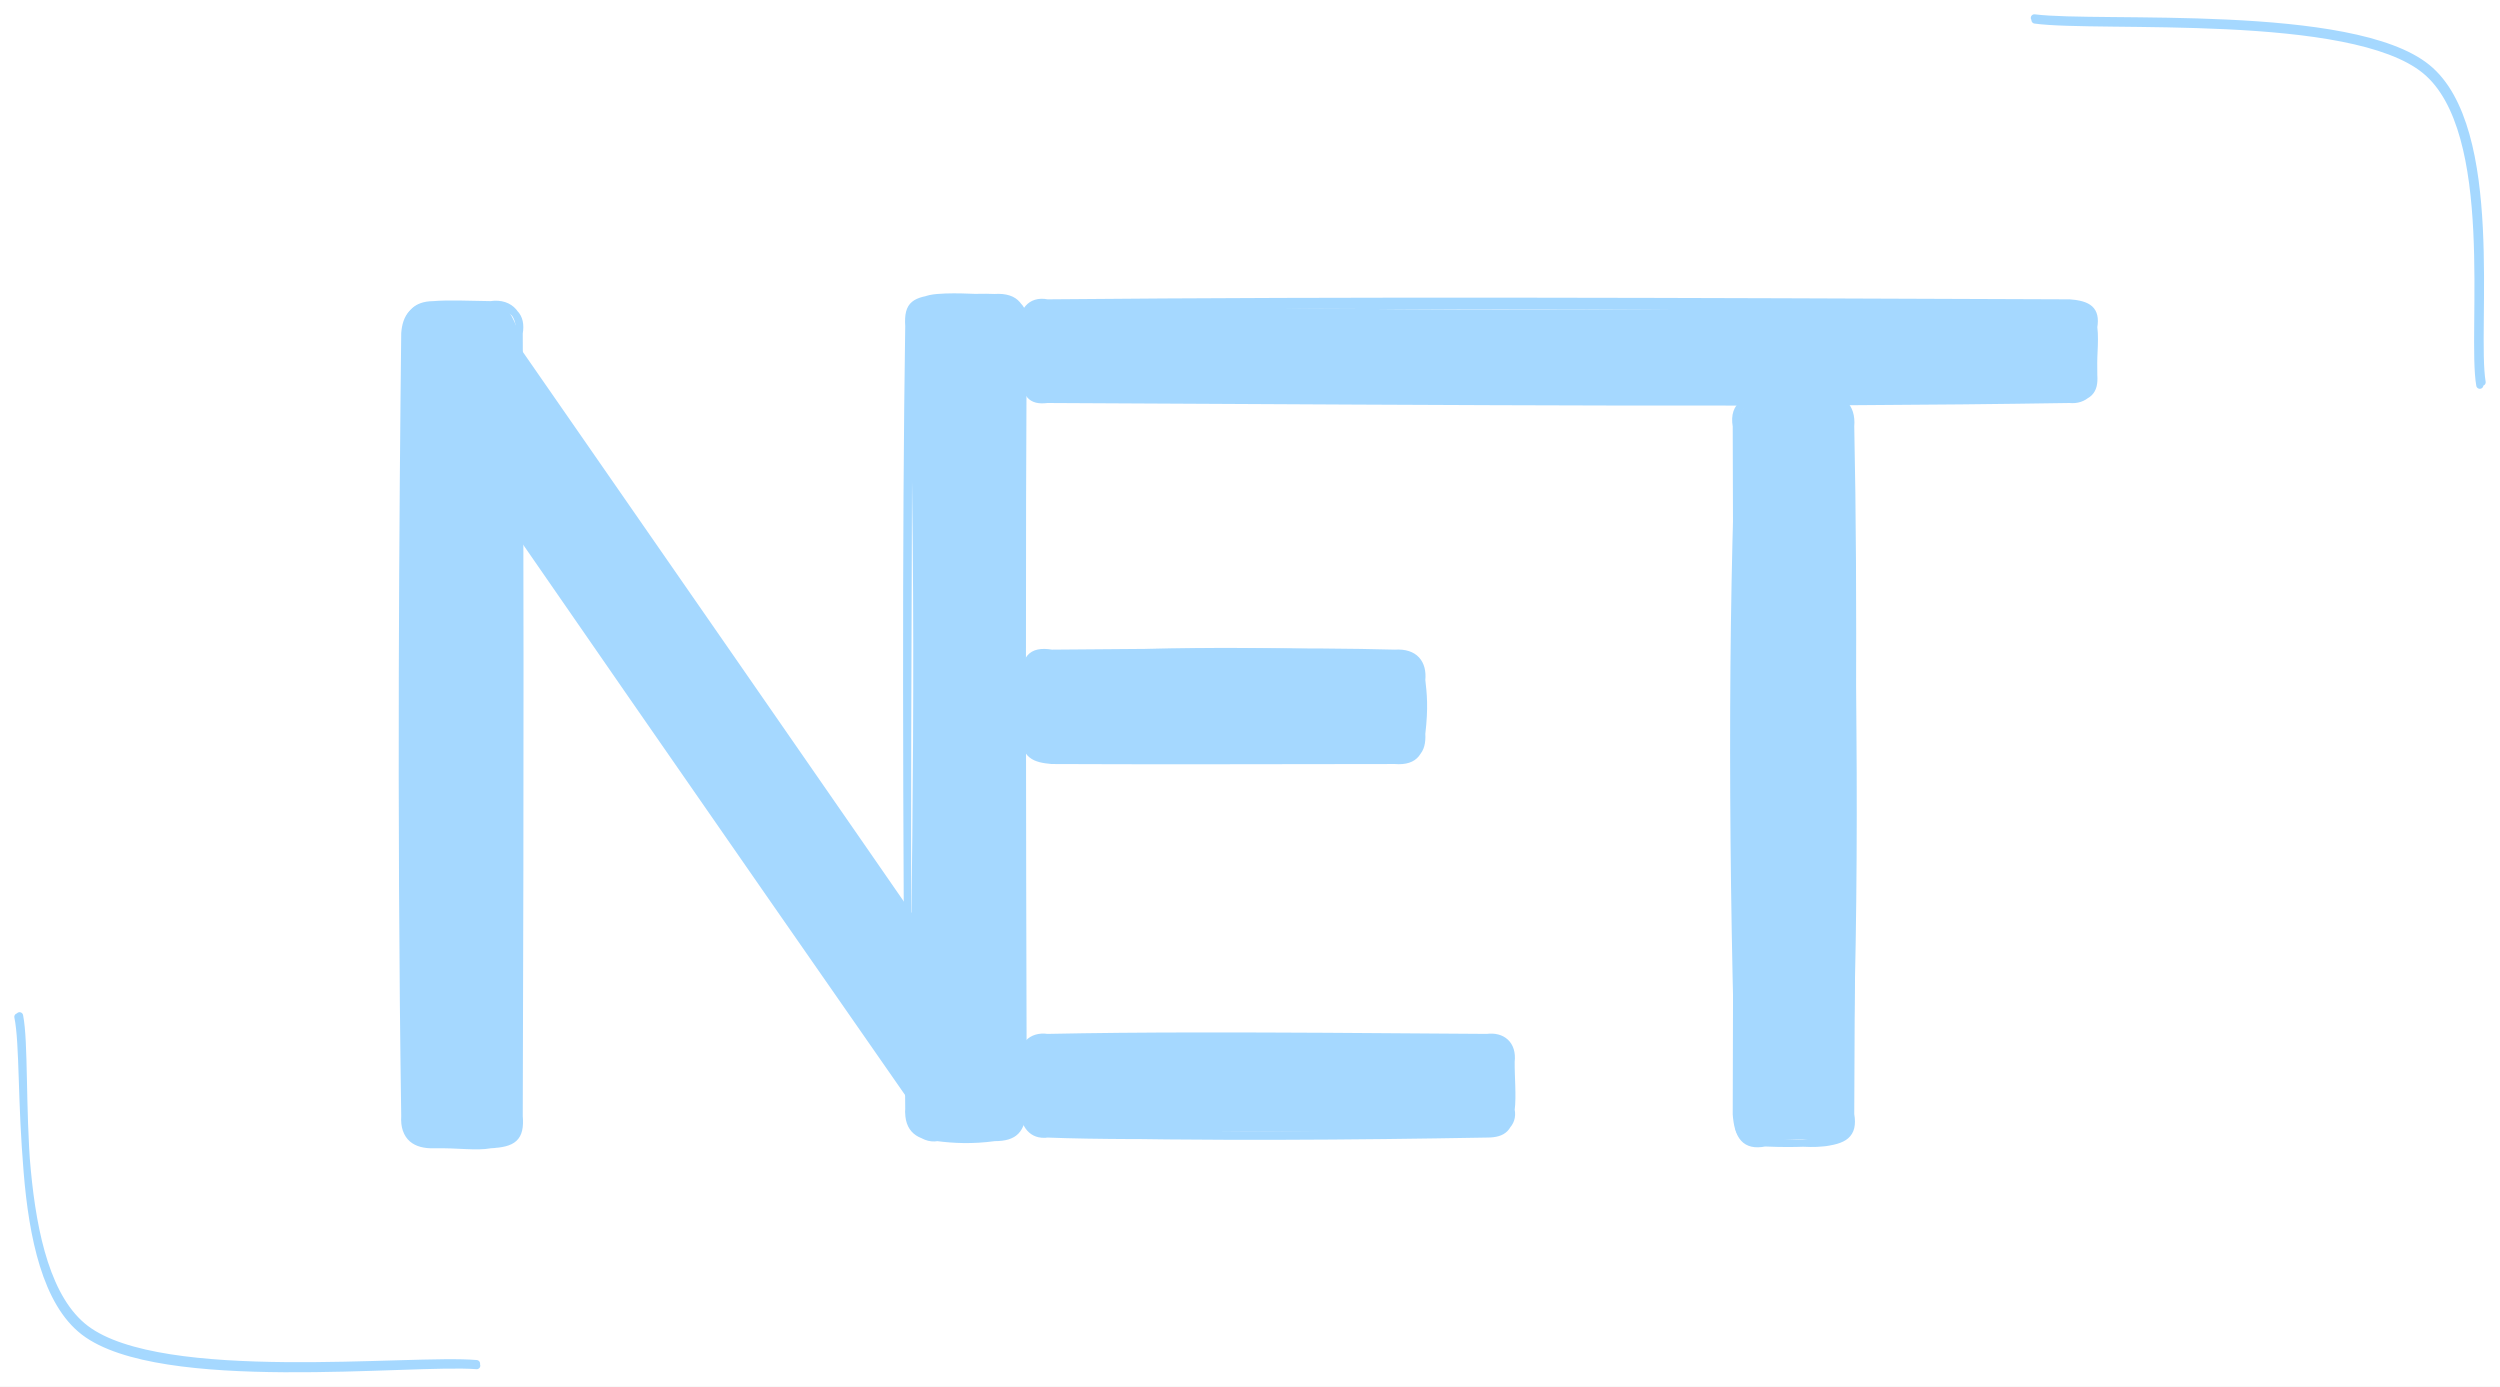
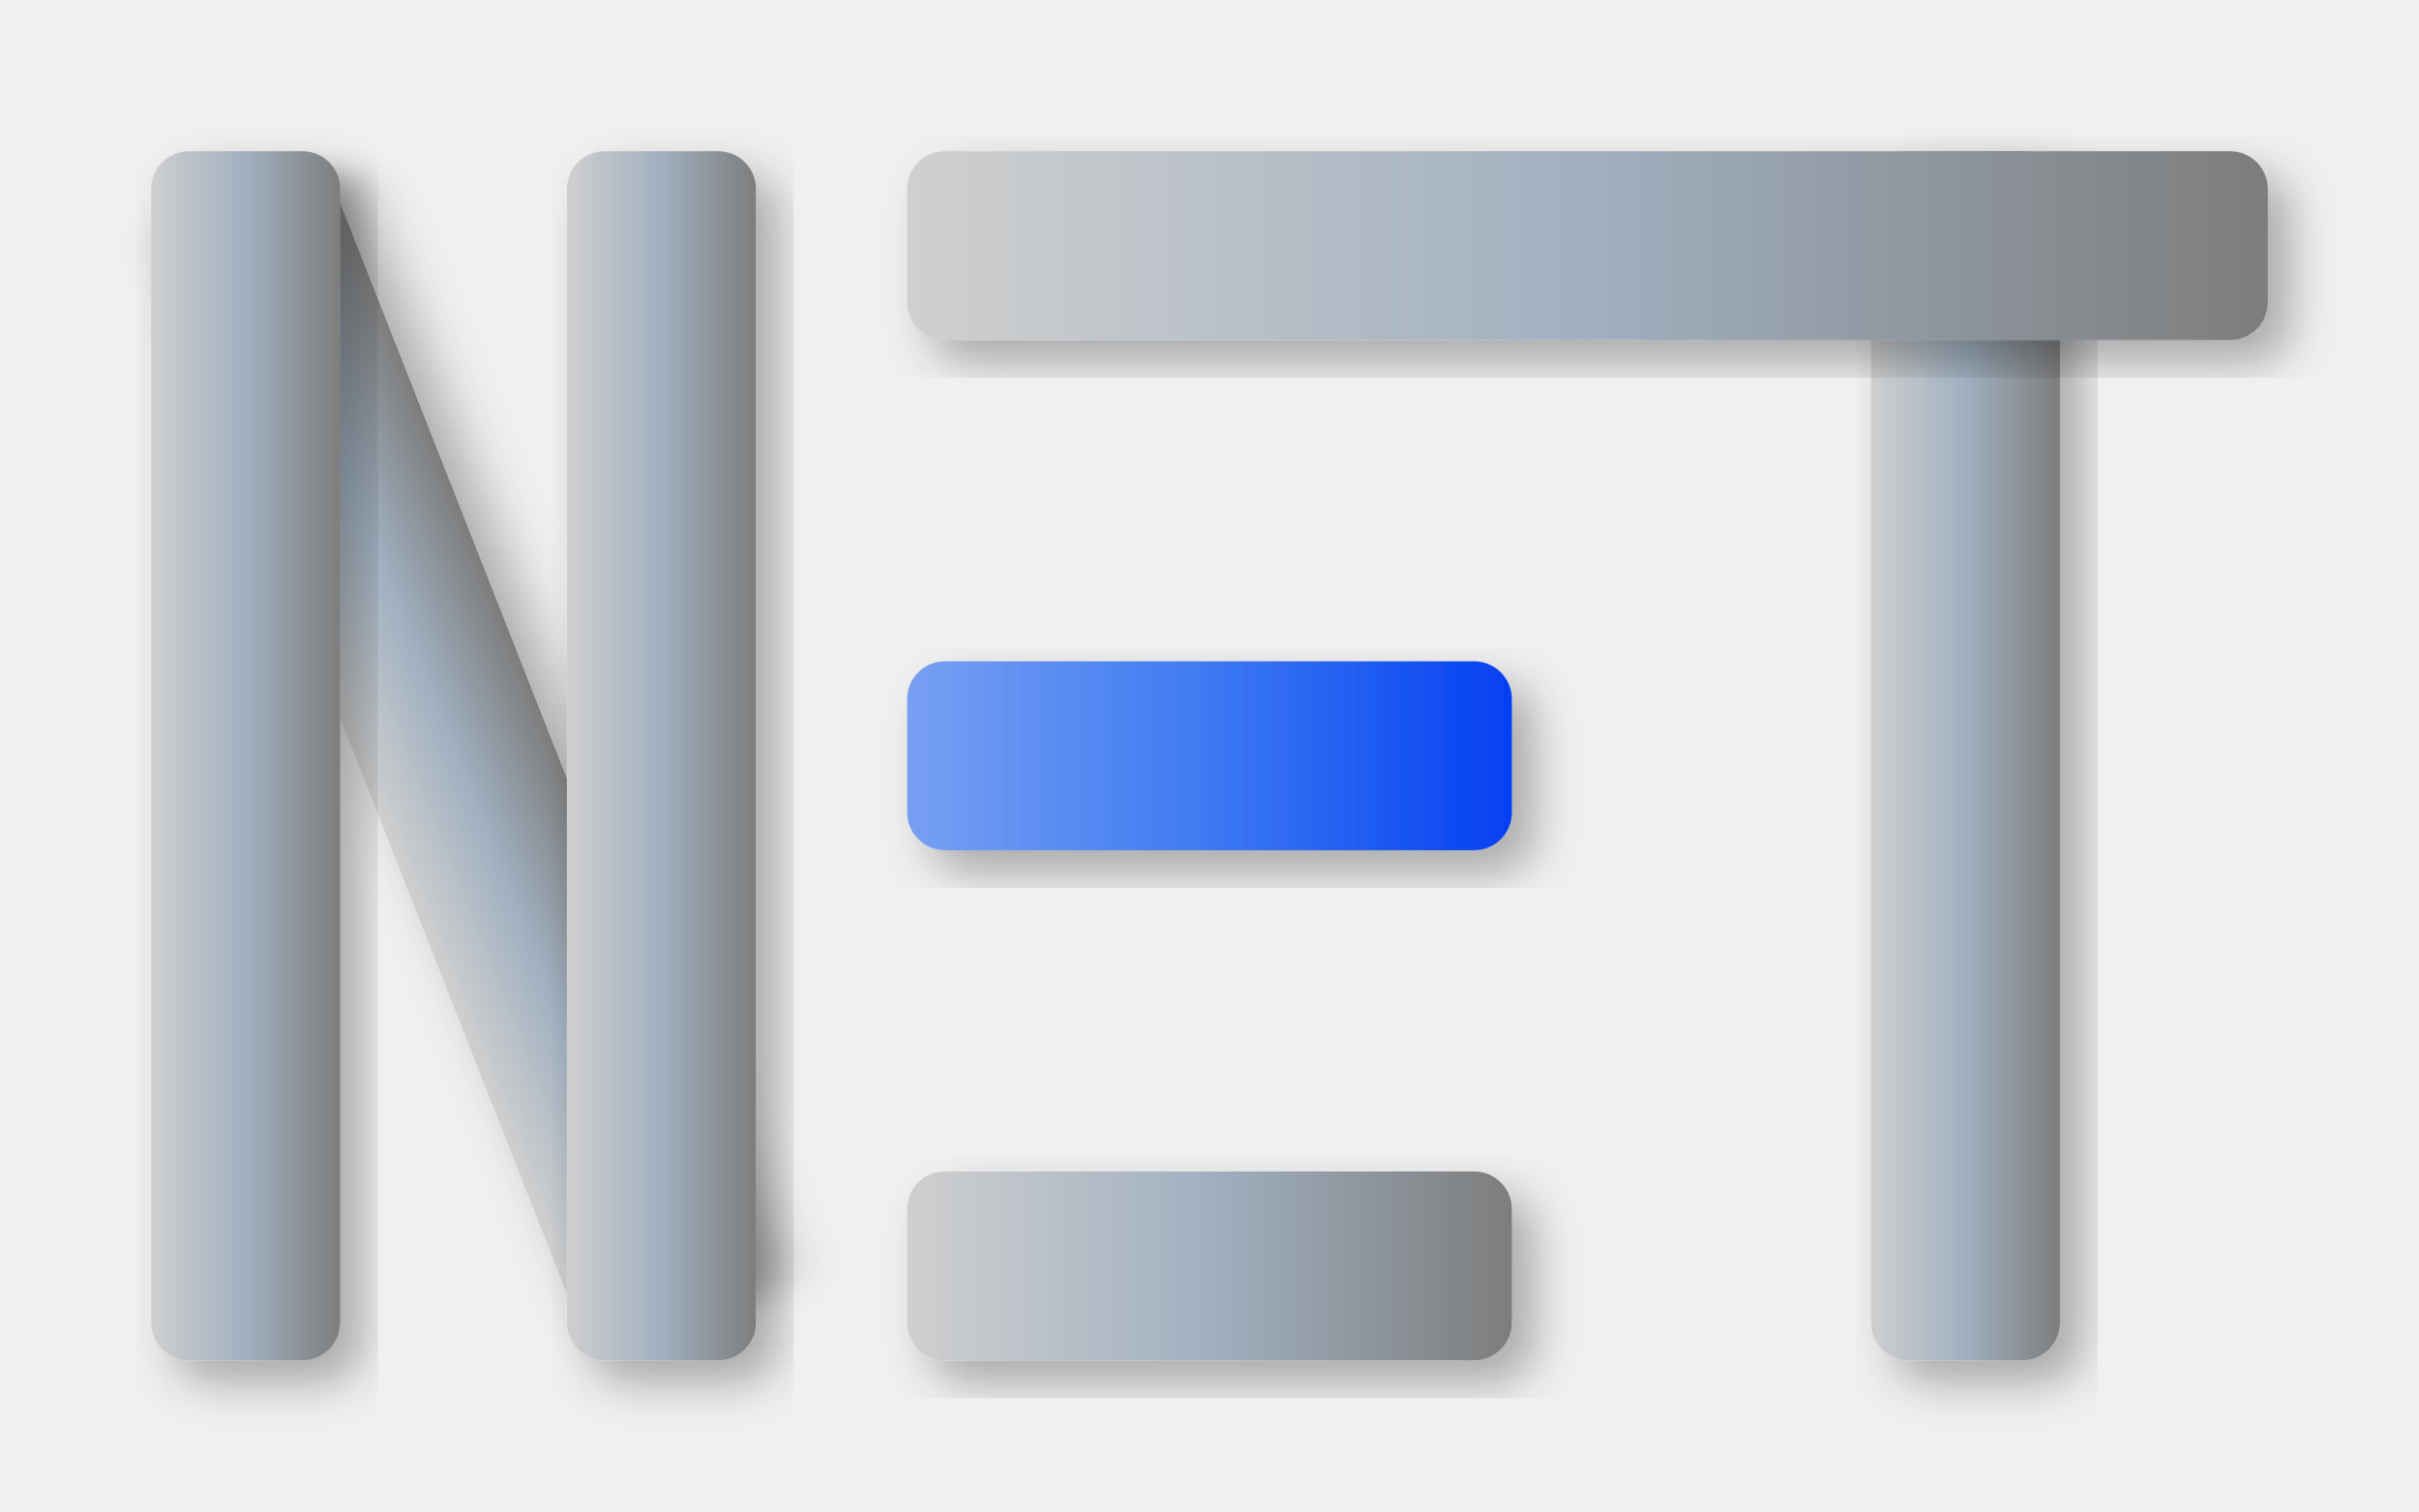
- <svg xmlns="http://www.w3.org/2000/svg" version="1.1" viewBox="0 0 1398.801 775.82" width="1398.801" height="775.82">
+ <svg xmlns="http://www.w3.org/2000/svg" viewBox="0 0 320 200">
  <defs>
-     <style class="style-fonts">
-       </style>
+     <radialGradient id="bgGrad" cx="50%" cy="50%" r="70%">
+       <stop offset="0%" stop-color="#505050" />
+       <stop offset="100%" stop-color="#303030" />
+     </radialGradient>
+     <linearGradient id="letterGrad" x1="0%" y1="0%" x2="100%" y2="0%">
+       <stop offset="0%" stop-color="#cfcfcf" />
+       <stop offset="50%" stop-color="#A0B0C0" />
+       <stop offset="100%" stop-color="#7D7D7D" />
+     </linearGradient>
+     <linearGradient id="blueGrad" x1="0%" y1="0%" x2="100%" y2="0%">
+       <stop offset="0%" stop-color="#77A0F2" />
+       <stop offset="50%" stop-color="#3D79F2" />
+       <stop offset="100%" stop-color="#0540F2" />
+     </linearGradient>
+     <filter id="shadow" x="-20%" y="-20%" width="140%" height="140%">
+       <feDropShadow dx="3" dy="3" stdDeviation="3" flood-color="#000" flood-opacity="0.3" />
+     </filter>
  </defs>
-   <rect x="0" y="0" width="1398.801" height="775.82" fill="#ffffff" />
-   <g stroke-linecap="round" transform="translate(226.4918 170.4864) rotate(0 32 235)">
-     <path d="M16 0 C27.67 -1.26, 33.52 0.4, 48 0 C56.59 -3.42, 60.85 7.99, 64 16 C66.14 157.28, 66.74 297.88, 64 454 C64.92 466.12, 61.63 467.46, 48 470 C40.49 470.12, 27.4 473.34, 16 470 C3.52 469.35, 2.54 463.12, 0 454 C0.35 310.53, -1.04 165.87, 0 16 C-2.76 3.99, 8.38 -3.46, 16 0" stroke="none" stroke-width="0" fill="#a5d8ff" />
-     <path d="M16 0 C23.82 -0.69, 36.34 -0.21, 48 0 M16 0 C25 0.55, 35.17 0.26, 48 0 M48 0 C59.62 -1.77, 65.09 6.78, 64 16 M48 0 C60.85 1.16, 65.67 6.26, 64 16 M64 16 C63.45 182.21, 62.72 349.5, 64 454 M64 16 C64.5 132.9, 64.66 250.12, 64 454 M64 454 C65.04 466.44, 60.52 469.3, 48 470 M64 454 C62.12 465.26, 59.23 469.51, 48 470 M48 470 C39.65 471.51, 30.33 469.71, 16 470 M48 470 C40.01 469.58, 29.84 469.86, 16 470 M16 470 C6.39 470.2, -0.66 466.18, 0 454 M16 470 C6.14 469.44, -0.74 466.03, 0 454 M0 454 C-2.54 281.87, -1.05 109.78, 0 16 M0 454 C0.64 338.63, 0.86 222.11, 0 16 M0 16 C1.76 5.57, 5.66 0.09, 16 0 M0 16 C0.64 7.06, 4.57 0.96, 16 0" stroke="#a5d8ff" stroke-width="4" fill="none" />
-   </g>
-   <g stroke-linecap="round" transform="translate(368.989 141.678) rotate(325.2781 28.51139 260.2587)">
-     <path d="M14.26 0 C21.43 0.24, 25.29 -3.19, 42.77 0 C49.12 2.65, 57.74 7.53, 57.02 14.26 C54.89 141.67, 55.54 266.99, 57.02 506.26 C59.98 513.23, 52.43 521.88, 42.77 520.52 C30.48 523.26, 18.6 519.81, 14.26 520.52 C7.29 518.97, 1 515.43, 0 506.26 C-1.11 357.41, -1.09 209.68, 0 14.26 C3.04 1.3, 4.87 2.05, 14.26 0" stroke="none" stroke-width="0" fill="#a5d8ff" />
-     <path d="M14.26 0 C26.85 0.09, 35.39 1.26, 42.77 0 M14.26 0 C25.2 0.25, 35.43 -1.1, 42.77 0 M42.77 0 C53.36 1.45, 58.92 5.76, 57.02 14.26 M42.77 0 C53.94 0.93, 58.87 3.93, 57.02 14.26 M57.02 14.26 C57.09 159.29, 57.22 303.83, 57.02 506.26 M57.02 14.26 C55.31 176.88, 55.7 339.48, 57.02 506.26 M57.02 506.26 C58.87 515.07, 50.63 521.04, 42.77 520.52 M57.02 506.26 C57.59 515.28, 51.38 521.5, 42.77 520.52 M42.77 520.52 C32.47 520.34, 23.43 522.49, 14.26 520.52 M42.77 520.52 C32.05 520.08, 23.76 520.46, 14.26 520.52 M14.26 520.52 C4.09 522.03, 0.7 515.28, 0 506.26 M14.26 520.52 C4.01 521.88, 2.15 517.41, 0 506.26 M0 506.26 C2.38 380.61, 1.65 254.31, 0 14.26 M0 506.26 C-0.46 310.81, -0.45 116.18, 0 14.26 M0 14.26 C0.33 4.84, 5.31 1.5, 14.26 0 M0 14.26 C-0.76 5.71, 3.93 -2.23, 14.26 0" stroke="#a5d8ff" stroke-width="4" fill="none" />
-   </g>
-   <g stroke-linecap="round" transform="translate(508.4918 166.4864) rotate(0 32 235)">
-     <path d="M16 0 C22.05 -3.42, 29.09 2.65, 48 0 C59.38 2.78, 62.42 3.5, 64 16 C63.75 176.15, 64.78 333.55, 64 454 C64.16 466.03, 61.98 472.23, 48 470 C36.96 469.8, 32.07 468.9, 16 470 C6.33 469.66, 0.03 464.61, 0 454 C1.71 319.87, 4.64 185.36, 0 16 C0.12 7.39, 8.55 0.46, 16 0" stroke="none" stroke-width="0" fill="#a5d8ff" />
-     <path d="M16 0 C24.68 1.19, 35.01 -0.58, 48 0 M16 0 C28.47 -1.03, 40.54 0.58, 48 0 M48 0 C60.56 1.01, 65.45 6.14, 64 16 M48 0 C60.51 -0.82, 63.86 5.87, 64 16 M64 16 C62.59 135.51, 63.22 253.45, 64 454 M64 16 C63.29 143.95, 63.49 270.82, 64 454 M64 454 C62.36 465.18, 59.16 469.58, 48 470 M64 454 C63.11 465.65, 59.31 470.02, 48 470 M48 470 C35.5 471.71, 25.1 471.18, 16 470 M48 470 C40.72 470.01, 32.06 470.67, 16 470 M16 470 C6.04 469.51, -0.64 465.85, 0 454 M16 470 C7.48 471.64, -1.01 462.46, 0 454 M0 454 C-1.51 316.9, -0.18 180.59, 0 16 M0 454 C-1.42 293.54, -1.78 132.98, 0 16 M0 16 C0.55 6.83, 4.67 0.84, 16 0 M0 16 C-0.83 3.1, 3.72 2.05, 16 0" stroke="#a5d8ff" stroke-width="4" fill="none" />
-   </g>
-   <g stroke-linecap="round" transform="translate(572.4918 169.4864) rotate(0 299.5 27)">
-     <path d="M13.5 0 C183.82 4.98, 356.95 5.03, 585.5 0 C592.92 -1.84, 601.3 3.85, 599 13.5 C602.08 21.5, 599.29 35.94, 599 40.5 C602.32 51.73, 594.09 52.89, 585.5 54 C370.35 52.64, 153.57 53.12, 13.5 54 C4.53 53.95, 0.17 46.68, 0 40.5 C3.42 30.48, 0.49 29.42, 0 13.5 C3.22 4.96, 3.15 0.61, 13.5 0" stroke="none" stroke-width="0" fill="#a5d8ff" />
-     <path d="M13.5 0 C186.45 -1.59, 359 -0.89, 585.5 0 M13.5 0 C211.78 2.31, 410 2.22, 585.5 0 M585.5 0 C595.95 0.81, 600.6 3.79, 599 13.5 M585.5 0 C594.36 0.54, 598.35 3.37, 599 13.5 M599 13.5 C599.51 21.45, 598.73 31.53, 599 40.5 M599 13.5 C600.07 22.49, 598.32 32.43, 599 40.5 M599 40.5 C599.49 49.08, 593.73 54.86, 585.5 54 M599 40.5 C599.65 49.52, 596.14 52.92, 585.5 54 M585.5 54 C425.15 56.52, 263.66 55.27, 13.5 54 M585.5 54 C429.59 54.53, 274.09 54.13, 13.5 54 M13.5 54 C3.86 55.19, 1.87 50.93, 0 40.5 M13.5 54 C3.49 51.8, 0.29 50.7, 0 40.5 M0 40.5 C2.03 32.39, 1.43 24.39, 0 13.5 M0 40.5 C-0.07 35, 0.04 30.15, 0 13.5 M0 13.5 C-0.66 5.34, 3.78 -1.94, 13.5 0 M0 13.5 C-1.61 6.55, 3.44 0.4, 13.5 0" stroke="#a5d8ff" stroke-width="4" fill="none" />
-   </g>
-   <g stroke-linecap="round" transform="translate(572.4918 580.4864) rotate(0 136.5 27)">
-     <path d="M13.5 0 C64.49 -0.4, 113 -4.2, 259.5 0 C270.8 -0.65, 276.25 5.42, 273 13.5 C273.56 24.05, 276.72 34.11, 273 40.5 C272.59 48.39, 271.3 52.19, 259.5 54 C190.96 52.15, 120.8 52.39, 13.5 54 C4.67 51.18, -2.04 46.74, 0 40.5 C-0.29 35.46, 2.81 26.78, 0 13.5 C-1.35 5.11, 2.64 0.82, 13.5 0" stroke="none" stroke-width="0" fill="#a5d8ff" />
-     <path d="M13.5 0 C103.2 1.56, 191.2 1.36, 259.5 0 M13.5 0 C66.33 -1.05, 118.19 -1.13, 259.5 0 M259.5 0 C270.1 -0.71, 272.88 4.97, 273 13.5 M259.5 0 C267.85 -1.13, 274.15 3.74, 273 13.5 M273 13.5 C272.9 21.8, 274 32.9, 273 40.5 M273 13.5 C272.43 24.25, 273.5 34.27, 273 40.5 M273 40.5 C272.23 50.36, 269.06 54.02, 259.5 54 M273 40.5 C274.64 48.42, 268.06 53.29, 259.5 54 M259.5 54 C163.03 53.71, 67.95 56.13, 13.5 54 M259.5 54 C183.49 55.33, 106.63 56.02, 13.5 54 M13.5 54 C6.37 55.43, -0.88 47.59, 0 40.5 M13.5 54 C4.79 55.2, 0.68 48.68, 0 40.5 M0 40.5 C1.07 34.63, -2.15 27.13, 0 13.5 M0 40.5 C0.23 32.83, -0.37 24.07, 0 13.5 M0 13.5 C-0.72 2.56, 3.1 1.79, 13.5 0 M0 13.5 C-1.06 4.9, 4.5 -1.32, 13.5 0" stroke="#a5d8ff" stroke-width="4" fill="none" />
-   </g>
-   <g stroke-linecap="round" transform="translate(573.4918 365.4864) rotate(0 111 30)">
-     <path d="M15 0 C85.17 -4.5, 160.79 -3.32, 207 0 C220.25 0.92, 223.45 7.96, 222 15 C225.34 24.12, 221.61 27.66, 222 45 C224.8 53.19, 216.35 62.54, 207 60 C157.69 59.62, 108.48 56.86, 15 60 C2.96 57.24, -1.35 58.04, 0 45 C3.2 39.34, -1.37 33.37, 0 15 C-1.86 5.82, 7.74 1.6, 15 0" stroke="none" stroke-width="0" fill="#a5d8ff" />
-     <path d="M15 0 C68.04 -0.2, 117.45 -0.06, 207 0 M15 0 C87.21 -0.56, 158.78 -1.32, 207 0 M207 0 C216.88 0.47, 221.44 4.02, 222 15 M207 0 C218.15 -0.76, 222.92 5.69, 222 15 M222 15 C222.89 22.77, 223.74 30.33, 222 45 M222 15 C222 22.74, 221.37 31.34, 222 45 M222 45 C222.56 55.02, 218.42 59.06, 207 60 M222 45 C221.56 54.29, 219.03 60.98, 207 60 M207 60 C136.9 59.24, 68.11 57.52, 15 60 M207 60 C134.57 60.12, 63.72 60.24, 15 60 M15 60 C4.12 58.09, 0.25 56.05, 0 45 M15 60 C5.68 59.18, -0.46 57.22, 0 45 M0 45 C-2.09 36.57, 0.04 24.94, 0 15 M0 45 C-0.41 36.28, -0.44 25.76, 0 15 M0 15 C-1.4 6.79, 4.08 0.35, 15 0 M0 15 C0 3.68, 2.81 -2.02, 15 0" stroke="#a5d8ff" stroke-width="4" fill="none" />
-   </g>
-   <g stroke-linecap="round" transform="translate(971.4918 222.4864) rotate(0 32 208.5)">
-     <path d="M16 0 C30.37 -0.35, 43.39 1.21, 48 0 C60.12 2.96, 61.46 5.5, 64 16 C67.53 145.4, 69.44 275.05, 64 401 C63.35 414.2, 57.12 418, 48 417 C38.87 414.18, 27.36 414.23, 16 417 C3.99 420.04, -3.46 411.78, 0 401 C-4.46 263.91, -4.76 126.58, 0 16 C2.74 6.93, 4.44 0.37, 16 0" stroke="none" stroke-width="0" fill="#a5d8ff" />
-     <path d="M16 0 C25.74 0.94, 40.47 1.74, 48 0 M16 0 C28.01 -0.49, 38.36 0.1, 48 0 M48 0 C58.11 -0.98, 65 4.67, 64 16 M48 0 C59.59 0.69, 62.27 5.13, 64 16 M64 16 C66.09 115.62, 64.63 212.07, 64 401 M64 16 C64.33 141.73, 64.73 266.95, 64 401 M64 401 C65.42 410.72, 58.29 416.38, 48 417 M64 401 C66.03 412.65, 60.1 415.71, 48 417 M48 417 C41.63 416.51, 36.36 417.87, 16 417 M48 417 C40.12 417.9, 29.92 416.23, 16 417 M16 417 C5.58 418.05, 0.59 410.95, 0 401 M16 417 C4.88 419.22, 0.91 413.2, 0 401 M0 401 C2.29 253.09, 2.2 105.12, 0 16 M0 401 C0.54 256.08, 0.34 112.84, 0 16 M0 16 C-0.92 5.68, 5.33 -1.15, 16 0 M0 16 C-2.19 3.32, 7.03 0.46, 16 0" stroke="#a5d8ff" stroke-width="4" fill="none" />
-   </g>
-   <g stroke-linecap="round">
-     <g transform="translate(1139.346 145.9955) rotate(45.97695 159.8411 -68.58335)">
-       <path d="M0.65 0.87 C29.34 -21.72, 119.34 -130.4, 172.66 -136.56 C225.98 -142.72, 295.89 -52.69, 320.55 -36.1 M-0.46 0.28 C28.11 -22.57, 118.86 -131.96, 172.31 -138.37 C225.76 -144.78, 295.4 -55.22, 320.24 -38.18" stroke="#a5d8ff" stroke-width="4" fill="none" />
-     </g>
-   </g>
-   <mask />
-   <g stroke-linecap="round">
-     <g transform="translate(-55.64542 771.6259) rotate(223.805 159.8411 -68.58335)">
-       <path d="M1.14 0.6 C29.76 -22.32, 119.14 -130.41, 172.39 -136.68 C225.64 -142.95, 296.11 -53.74, 320.64 -37.01 M0.27 -0.13 C28.76 -23.49, 118.55 -132.58, 171.9 -138.55 C225.25 -144.51, 295.73 -53.17, 320.38 -35.92" stroke="#a5d8ff" stroke-width="4" fill="none" />
-     </g>
-   </g>
-   <mask />
+   <rect x="47.5" y="20" width="25" height="160" rx="5" fill="url(#letterGrad)" filter="url(#shadow)" transform="rotate(338.5 55 100)" />
+   <rect x="20" y="20" width="25" height="160" rx="5" fill="url(#letterGrad)" filter="url(#shadow)" />
+   <rect x="75" y="20" width="25" height="160" rx="5" fill="url(#letterGrad)" filter="url(#shadow)" />
+   <rect x="120" y="87.5" width="80" height="25" rx="5" fill="url(#blueGrad)" filter="url(#shadow)" />
+   <rect x="120" y="155" width="80" height="25" rx="5" fill="url(#letterGrad)" filter="url(#shadow)" />
+   <rect x="247.5" y="20" width="25" height="160" rx="5" fill="url(#letterGrad)" filter="url(#shadow)" />
+   <rect x="120" y="20" width="180" height="25" rx="5" fill="url(#letterGrad)" filter="url(#shadow)" />
</svg>
